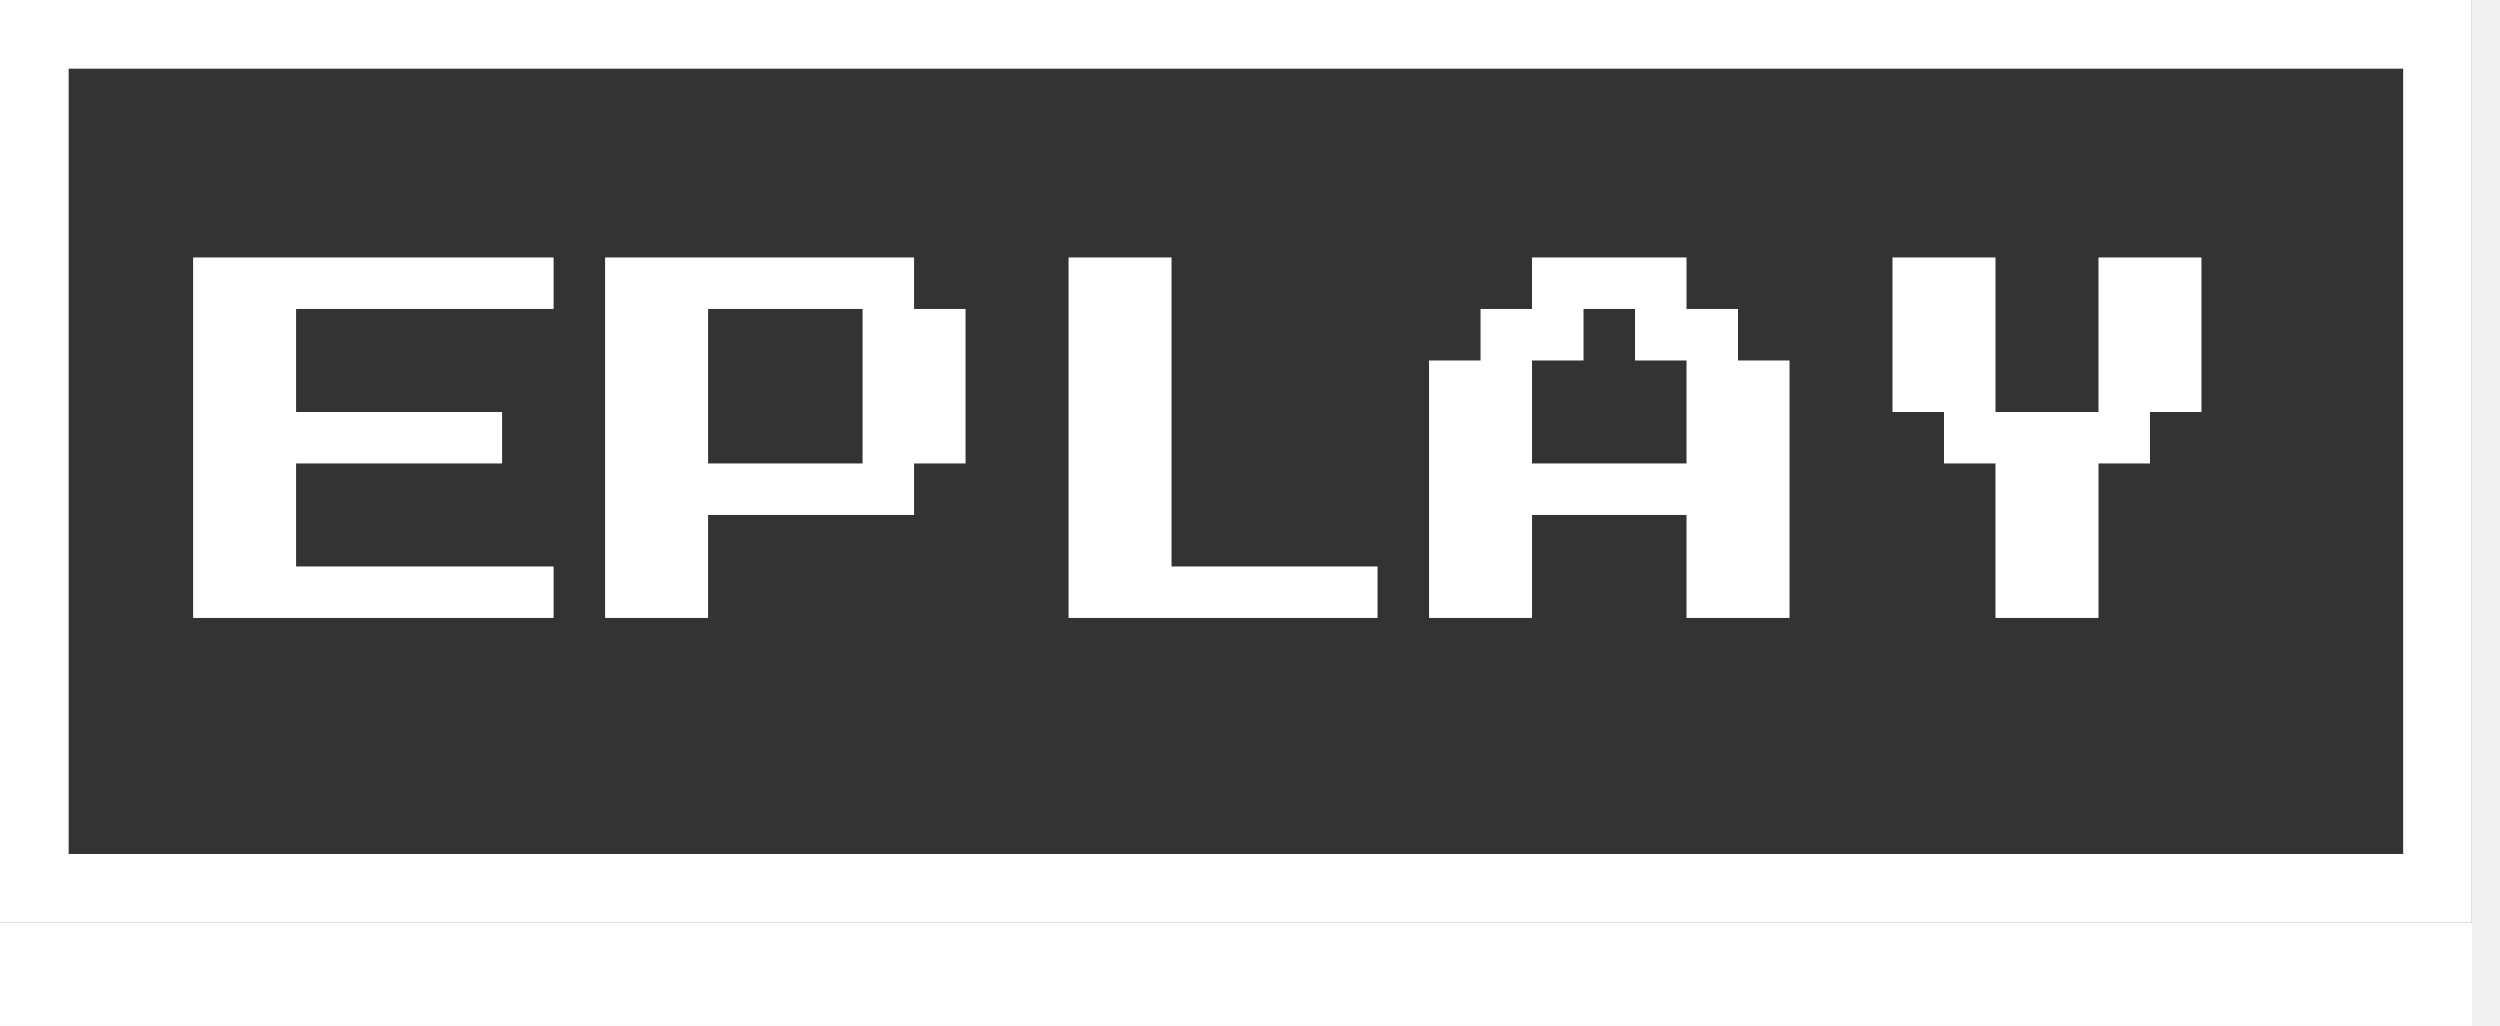
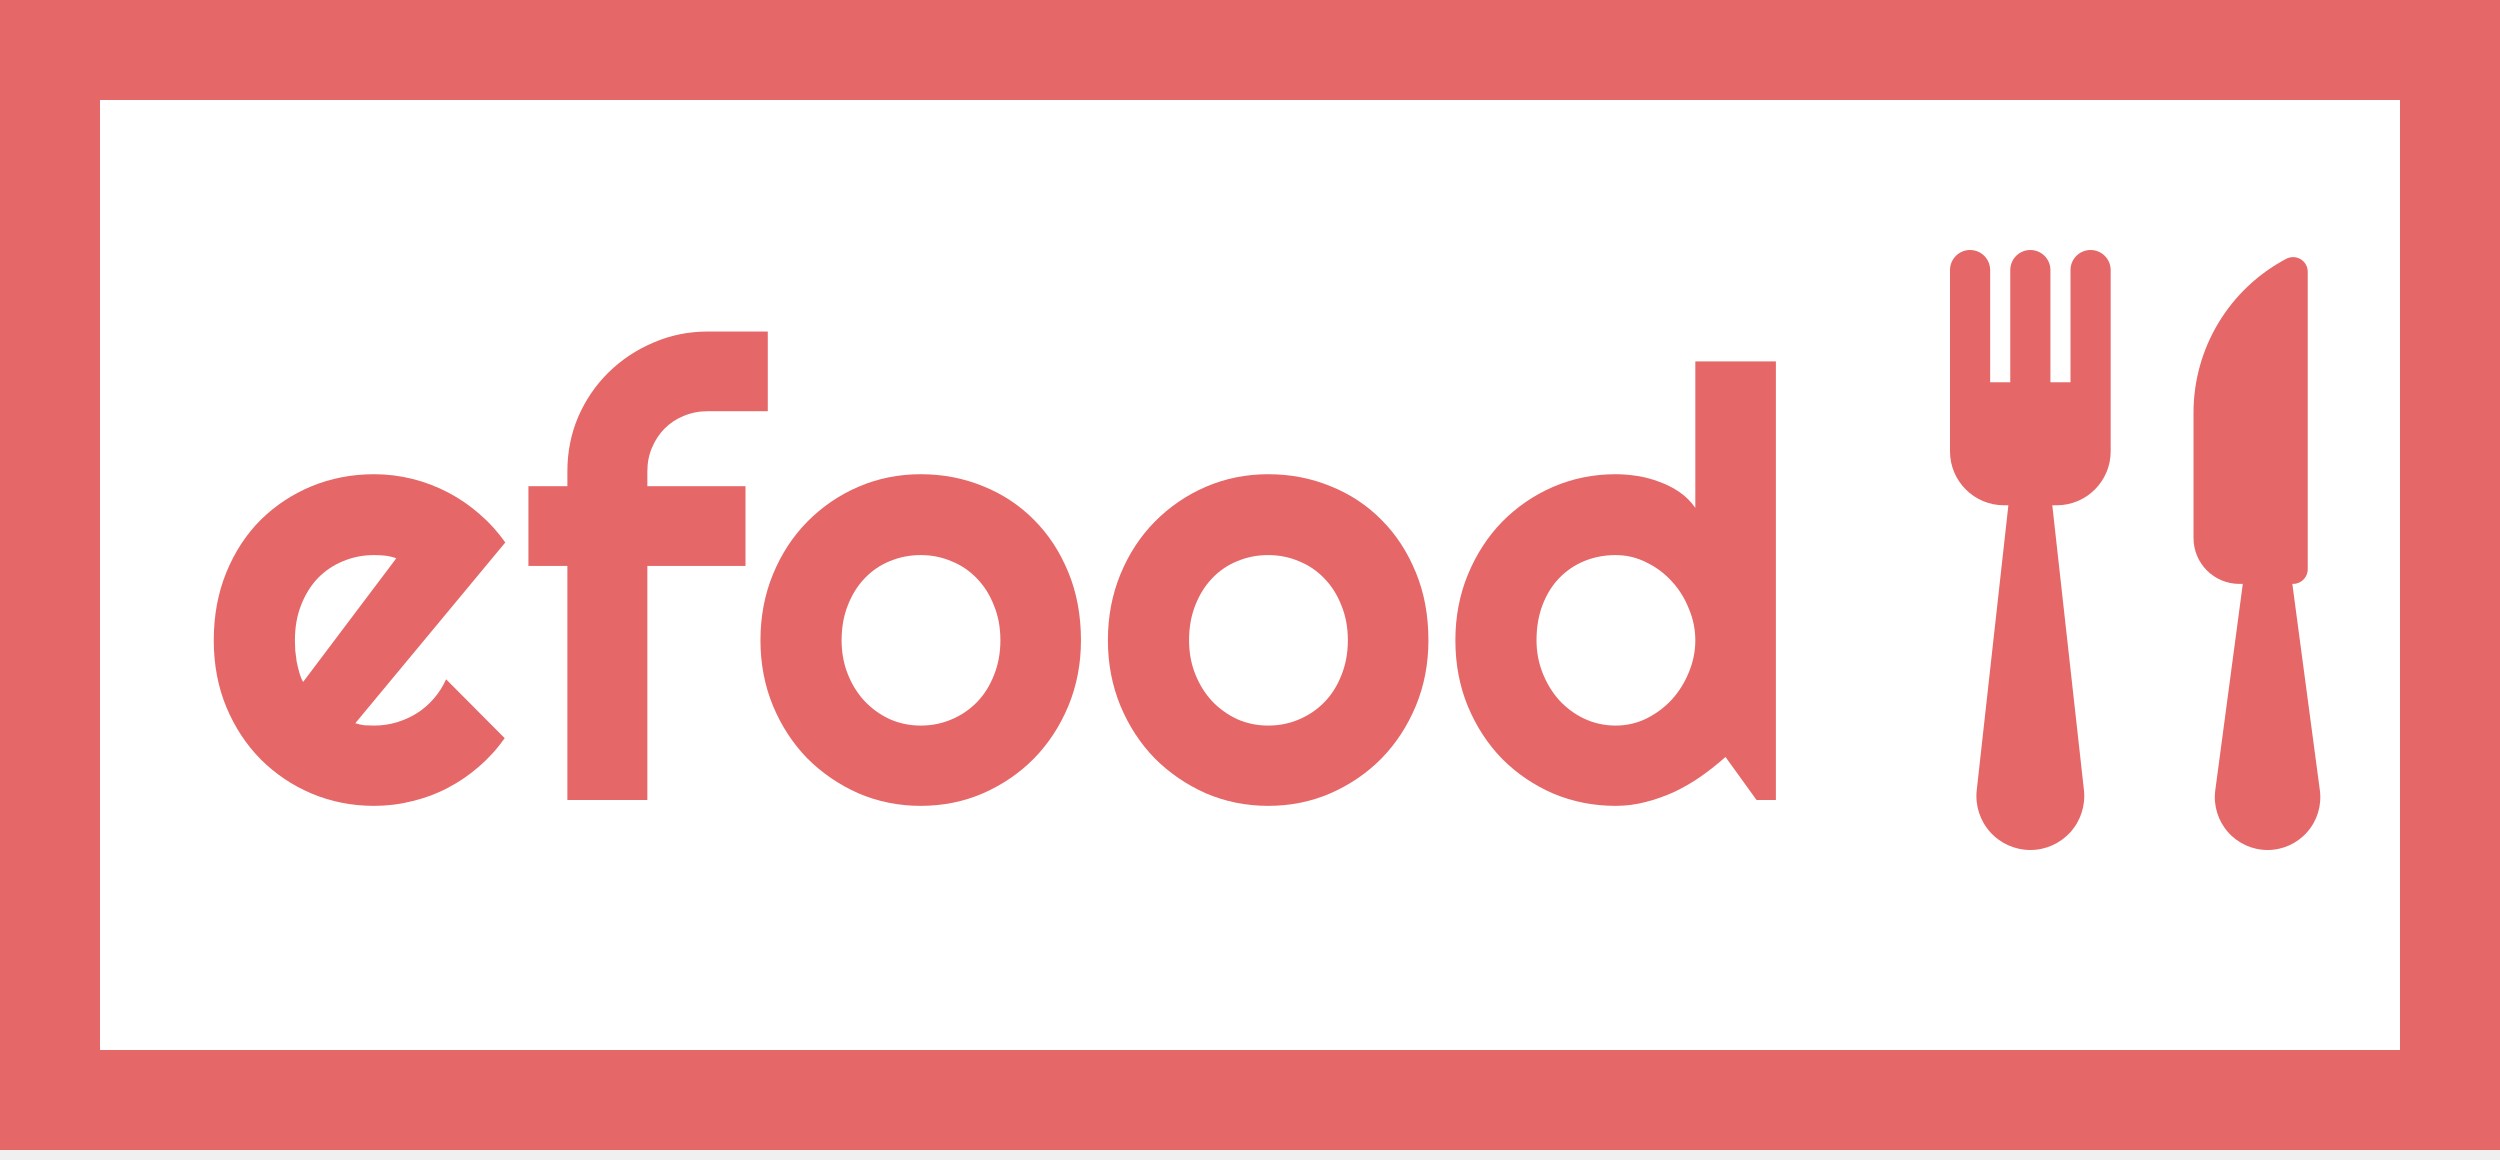
- <svg xmlns="http://www.w3.org/2000/svg" width="78" height="32" viewBox="0 0 78 32" fill="none">
-   <path d="M0 0H77.121V28.787H0V0Z" fill="#333333" />
-   <path fill-rule="evenodd" clip-rule="evenodd" d="M74.979 2.142H2.142V26.644H74.979V2.142ZM0 0V28.787H77.121V0H0Z" fill="white" />
-   <path d="M6.025 19.28V8.033H17.272V9.64H9.238V12.854H15.665V14.46H9.238V17.674H17.272V19.28H6.025Z" fill="white" />
-   <path d="M18.879 19.28V8.033H28.519V9.64H30.125V14.46H28.519V16.067H22.092V19.28H18.879ZM22.092 14.46H26.912V9.64H22.092V14.46Z" fill="white" />
-   <path d="M33.339 19.28V8.033H36.552V17.674H42.979V19.28H33.339Z" fill="white" />
-   <path d="M44.586 19.28V11.247H46.193V9.64H47.799V8.033H52.619V9.64H54.226V11.247H55.833V19.28H52.619V16.067H47.799V19.28H44.586ZM47.799 14.46H52.619V11.247H51.013V9.64H49.406V11.247H47.799V14.46Z" fill="white" />
-   <path d="M62.259 19.28V14.46H60.653V12.854H59.046V8.033H62.259V12.854H65.473V8.033H68.686V12.854H67.079V14.46H65.473V19.28H62.259Z" fill="white" />
-   <path d="M0 28.787H77.121V32H0V28.787Z" fill="white" />
+ <svg xmlns="http://www.w3.org/2000/svg" width="125" height="58" viewBox="0 0 125 58" fill="none">
+   <path d="M0 0H125V57.5H0V0Z" fill="white" />
+   <path fill-rule="evenodd" clip-rule="evenodd" d="M120 5H5V52.5H120V5ZM0 0V57.5H125V0H0Z" fill="#E66767" />
+   <path d="M17.764 36.162C17.92 36.211 18.076 36.245 18.232 36.265C18.389 36.274 18.545 36.279 18.701 36.279C19.092 36.279 19.468 36.226 19.829 36.118C20.19 36.011 20.527 35.859 20.84 35.664C21.162 35.459 21.445 35.215 21.689 34.932C21.943 34.639 22.148 34.316 22.305 33.965L25.234 36.909C24.863 37.437 24.434 37.91 23.945 38.33C23.467 38.75 22.944 39.106 22.378 39.399C21.821 39.692 21.23 39.912 20.605 40.059C19.99 40.215 19.355 40.293 18.701 40.293C17.598 40.293 16.558 40.088 15.581 39.678C14.614 39.268 13.765 38.696 13.032 37.964C12.31 37.231 11.738 36.362 11.318 35.356C10.898 34.341 10.688 33.227 10.688 32.017C10.688 30.776 10.898 29.644 11.318 28.618C11.738 27.593 12.31 26.719 13.032 25.996C13.765 25.273 14.614 24.712 15.581 24.311C16.558 23.911 17.598 23.711 18.701 23.711C19.355 23.711 19.995 23.789 20.62 23.945C21.245 24.102 21.836 24.326 22.393 24.619C22.959 24.912 23.486 25.273 23.975 25.703C24.463 26.123 24.893 26.597 25.264 27.124L17.764 36.162ZM19.814 27.915C19.629 27.847 19.443 27.803 19.258 27.783C19.082 27.764 18.896 27.754 18.701 27.754C18.154 27.754 17.637 27.856 17.148 28.061C16.67 28.257 16.25 28.54 15.889 28.911C15.537 29.282 15.259 29.731 15.054 30.259C14.849 30.776 14.746 31.362 14.746 32.017C14.746 32.163 14.751 32.329 14.761 32.515C14.78 32.7 14.805 32.891 14.834 33.086C14.873 33.272 14.917 33.452 14.966 33.628C15.015 33.804 15.078 33.96 15.156 34.097L19.814 27.915Z" fill="#E66767" />
+   <path d="M32.368 40H28.369V28.296H26.421V24.311H28.369V23.564C28.369 22.598 28.55 21.689 28.911 20.84C29.282 19.99 29.785 19.253 30.42 18.628C31.064 17.993 31.811 17.495 32.661 17.134C33.511 16.763 34.419 16.577 35.386 16.577H38.389V20.561H35.386C34.956 20.561 34.556 20.64 34.185 20.796C33.823 20.942 33.506 21.152 33.232 21.426C32.969 21.689 32.759 22.007 32.602 22.378C32.446 22.739 32.368 23.135 32.368 23.564V24.311H37.275V28.296H32.368V40Z" fill="#E66767" />
+   <path d="M54.048 32.017C54.048 33.188 53.838 34.282 53.418 35.298C52.998 36.304 52.427 37.178 51.704 37.92C50.981 38.652 50.132 39.233 49.155 39.663C48.188 40.083 47.148 40.293 46.035 40.293C44.932 40.293 43.892 40.083 42.915 39.663C41.948 39.233 41.099 38.652 40.366 37.92C39.644 37.178 39.072 36.304 38.652 35.298C38.232 34.282 38.023 33.188 38.023 32.017C38.023 30.825 38.232 29.722 38.652 28.706C39.072 27.69 39.644 26.816 40.366 26.084C41.099 25.342 41.948 24.761 42.915 24.341C43.892 23.921 44.932 23.711 46.035 23.711C47.148 23.711 48.188 23.911 49.155 24.311C50.132 24.702 50.981 25.264 51.704 25.996C52.427 26.719 52.998 27.593 53.418 28.618C53.838 29.634 54.048 30.767 54.048 32.017ZM50.02 32.017C50.02 31.372 49.912 30.791 49.697 30.273C49.492 29.746 49.209 29.297 48.848 28.926C48.486 28.545 48.062 28.257 47.573 28.061C47.095 27.856 46.582 27.754 46.035 27.754C45.488 27.754 44.971 27.856 44.482 28.061C44.004 28.257 43.584 28.545 43.223 28.926C42.871 29.297 42.593 29.746 42.388 30.273C42.183 30.791 42.08 31.372 42.08 32.017C42.08 32.622 42.183 33.184 42.388 33.701C42.593 34.219 42.871 34.668 43.223 35.049C43.584 35.43 44.004 35.732 44.482 35.957C44.971 36.172 45.488 36.279 46.035 36.279C46.582 36.279 47.095 36.177 47.573 35.972C48.062 35.767 48.486 35.478 48.848 35.107C49.209 34.736 49.492 34.287 49.697 33.76C49.912 33.232 50.02 32.651 50.02 32.017Z" fill="#E66767" />
+   <path d="M71.421 32.017C71.421 33.188 71.211 34.282 70.791 35.298C70.371 36.304 69.8 37.178 69.077 37.92C68.355 38.652 67.505 39.233 66.528 39.663C65.561 40.083 64.522 40.293 63.408 40.293C62.305 40.293 61.265 40.083 60.288 39.663C59.321 39.233 58.472 38.652 57.739 37.92C57.017 37.178 56.445 36.304 56.025 35.298C55.605 34.282 55.395 33.188 55.395 32.017C55.395 30.825 55.605 29.722 56.025 28.706C56.445 27.69 57.017 26.816 57.739 26.084C58.472 25.342 59.321 24.761 60.288 24.341C61.265 23.921 62.305 23.711 63.408 23.711C64.522 23.711 65.561 23.911 66.528 24.311C67.505 24.702 68.355 25.264 69.077 25.996C69.8 26.719 70.371 27.593 70.791 28.618C71.211 29.634 71.421 30.767 71.421 32.017ZM67.393 32.017C67.393 31.372 67.285 30.791 67.07 30.273C66.865 29.746 66.582 29.297 66.221 28.926C65.859 28.545 65.435 28.257 64.946 28.061C64.468 27.856 63.955 27.754 63.408 27.754C62.861 27.754 62.344 27.856 61.855 28.061C61.377 28.257 60.957 28.545 60.596 28.926C60.244 29.297 59.966 29.746 59.761 30.273C59.556 30.791 59.453 31.372 59.453 32.017C59.453 32.622 59.556 33.184 59.761 33.701C59.966 34.219 60.244 34.668 60.596 35.049C60.957 35.43 61.377 35.732 61.855 35.957C62.344 36.172 62.861 36.279 63.408 36.279C63.955 36.279 64.468 36.177 64.946 35.972C65.435 35.767 65.859 35.478 66.221 35.107C66.582 34.736 66.865 34.287 67.07 33.76C67.285 33.232 67.393 32.651 67.393 32.017Z" fill="#E66767" />
+   <path d="M88.794 40H87.827L86.274 37.847C85.894 38.188 85.488 38.511 85.059 38.813C84.639 39.106 84.194 39.365 83.726 39.59C83.257 39.805 82.773 39.976 82.275 40.102C81.787 40.23 81.289 40.293 80.781 40.293C79.678 40.293 78.638 40.088 77.661 39.678C76.694 39.258 75.845 38.682 75.112 37.949C74.39 37.207 73.818 36.333 73.398 35.327C72.978 34.312 72.769 33.208 72.769 32.017C72.769 30.835 72.978 29.736 73.398 28.721C73.818 27.705 74.39 26.826 75.112 26.084C75.845 25.342 76.694 24.761 77.661 24.341C78.638 23.921 79.678 23.711 80.781 23.711C81.133 23.711 81.494 23.74 81.865 23.799C82.246 23.857 82.612 23.955 82.964 24.092C83.325 24.219 83.662 24.39 83.975 24.605C84.287 24.819 84.551 25.083 84.766 25.395V18.071H88.794V40ZM84.766 32.017C84.766 31.47 84.658 30.942 84.443 30.435C84.238 29.917 83.955 29.463 83.594 29.072C83.232 28.672 82.808 28.355 82.319 28.12C81.841 27.876 81.328 27.754 80.781 27.754C80.234 27.754 79.717 27.852 79.228 28.047C78.75 28.242 78.33 28.525 77.969 28.896C77.617 29.258 77.339 29.702 77.134 30.23C76.929 30.757 76.826 31.352 76.826 32.017C76.826 32.593 76.929 33.14 77.134 33.657C77.339 34.175 77.617 34.629 77.969 35.02C78.33 35.41 78.75 35.718 79.228 35.942C79.717 36.167 80.234 36.279 80.781 36.279C81.328 36.279 81.841 36.162 82.319 35.928C82.808 35.684 83.232 35.366 83.594 34.976C83.955 34.575 84.238 34.121 84.443 33.613C84.658 33.096 84.766 32.563 84.766 32.017Z" fill="#E66767" />
+   <path d="M115.993 39.514L114.617 29.195H114.655C115.059 29.195 115.387 28.867 115.387 28.463V13.588C115.387 13.331 115.253 13.093 115.033 12.961C114.813 12.829 114.541 12.821 114.314 12.94C111.461 14.445 109.676 17.405 109.676 20.632V26.904C109.676 28.169 110.701 29.195 111.967 29.195H112.14L110.764 39.514C110.664 40.267 110.894 41.028 111.394 41.6C111.895 42.172 112.619 42.5 113.379 42.5C114.139 42.5 114.862 42.172 115.363 41.6C115.864 41.028 116.093 40.267 115.993 39.514Z" fill="#E66767" />
+   <path d="M104.529 12.5C103.974 12.5 103.525 12.949 103.525 13.504V19.113H102.521V13.504C102.521 12.949 102.072 12.5 101.517 12.5C100.962 12.5 100.513 12.949 100.513 13.504V19.113H99.508V13.504C99.508 12.949 99.059 12.5 98.504 12.5C97.949 12.5 97.5 12.949 97.5 13.504V22.567C97.5 24.057 98.707 25.264 100.197 25.264H100.419L98.837 39.506C98.752 40.268 98.996 41.03 99.507 41.602C100.019 42.173 100.75 42.5 101.517 42.5C102.284 42.5 103.014 42.173 103.526 41.602C104.037 41.03 104.281 40.268 104.197 39.506L102.614 25.264H102.837C104.326 25.264 105.534 24.057 105.534 22.567V13.504C105.533 12.949 105.084 12.5 104.529 12.5Z" fill="#E66767" />
</svg>
